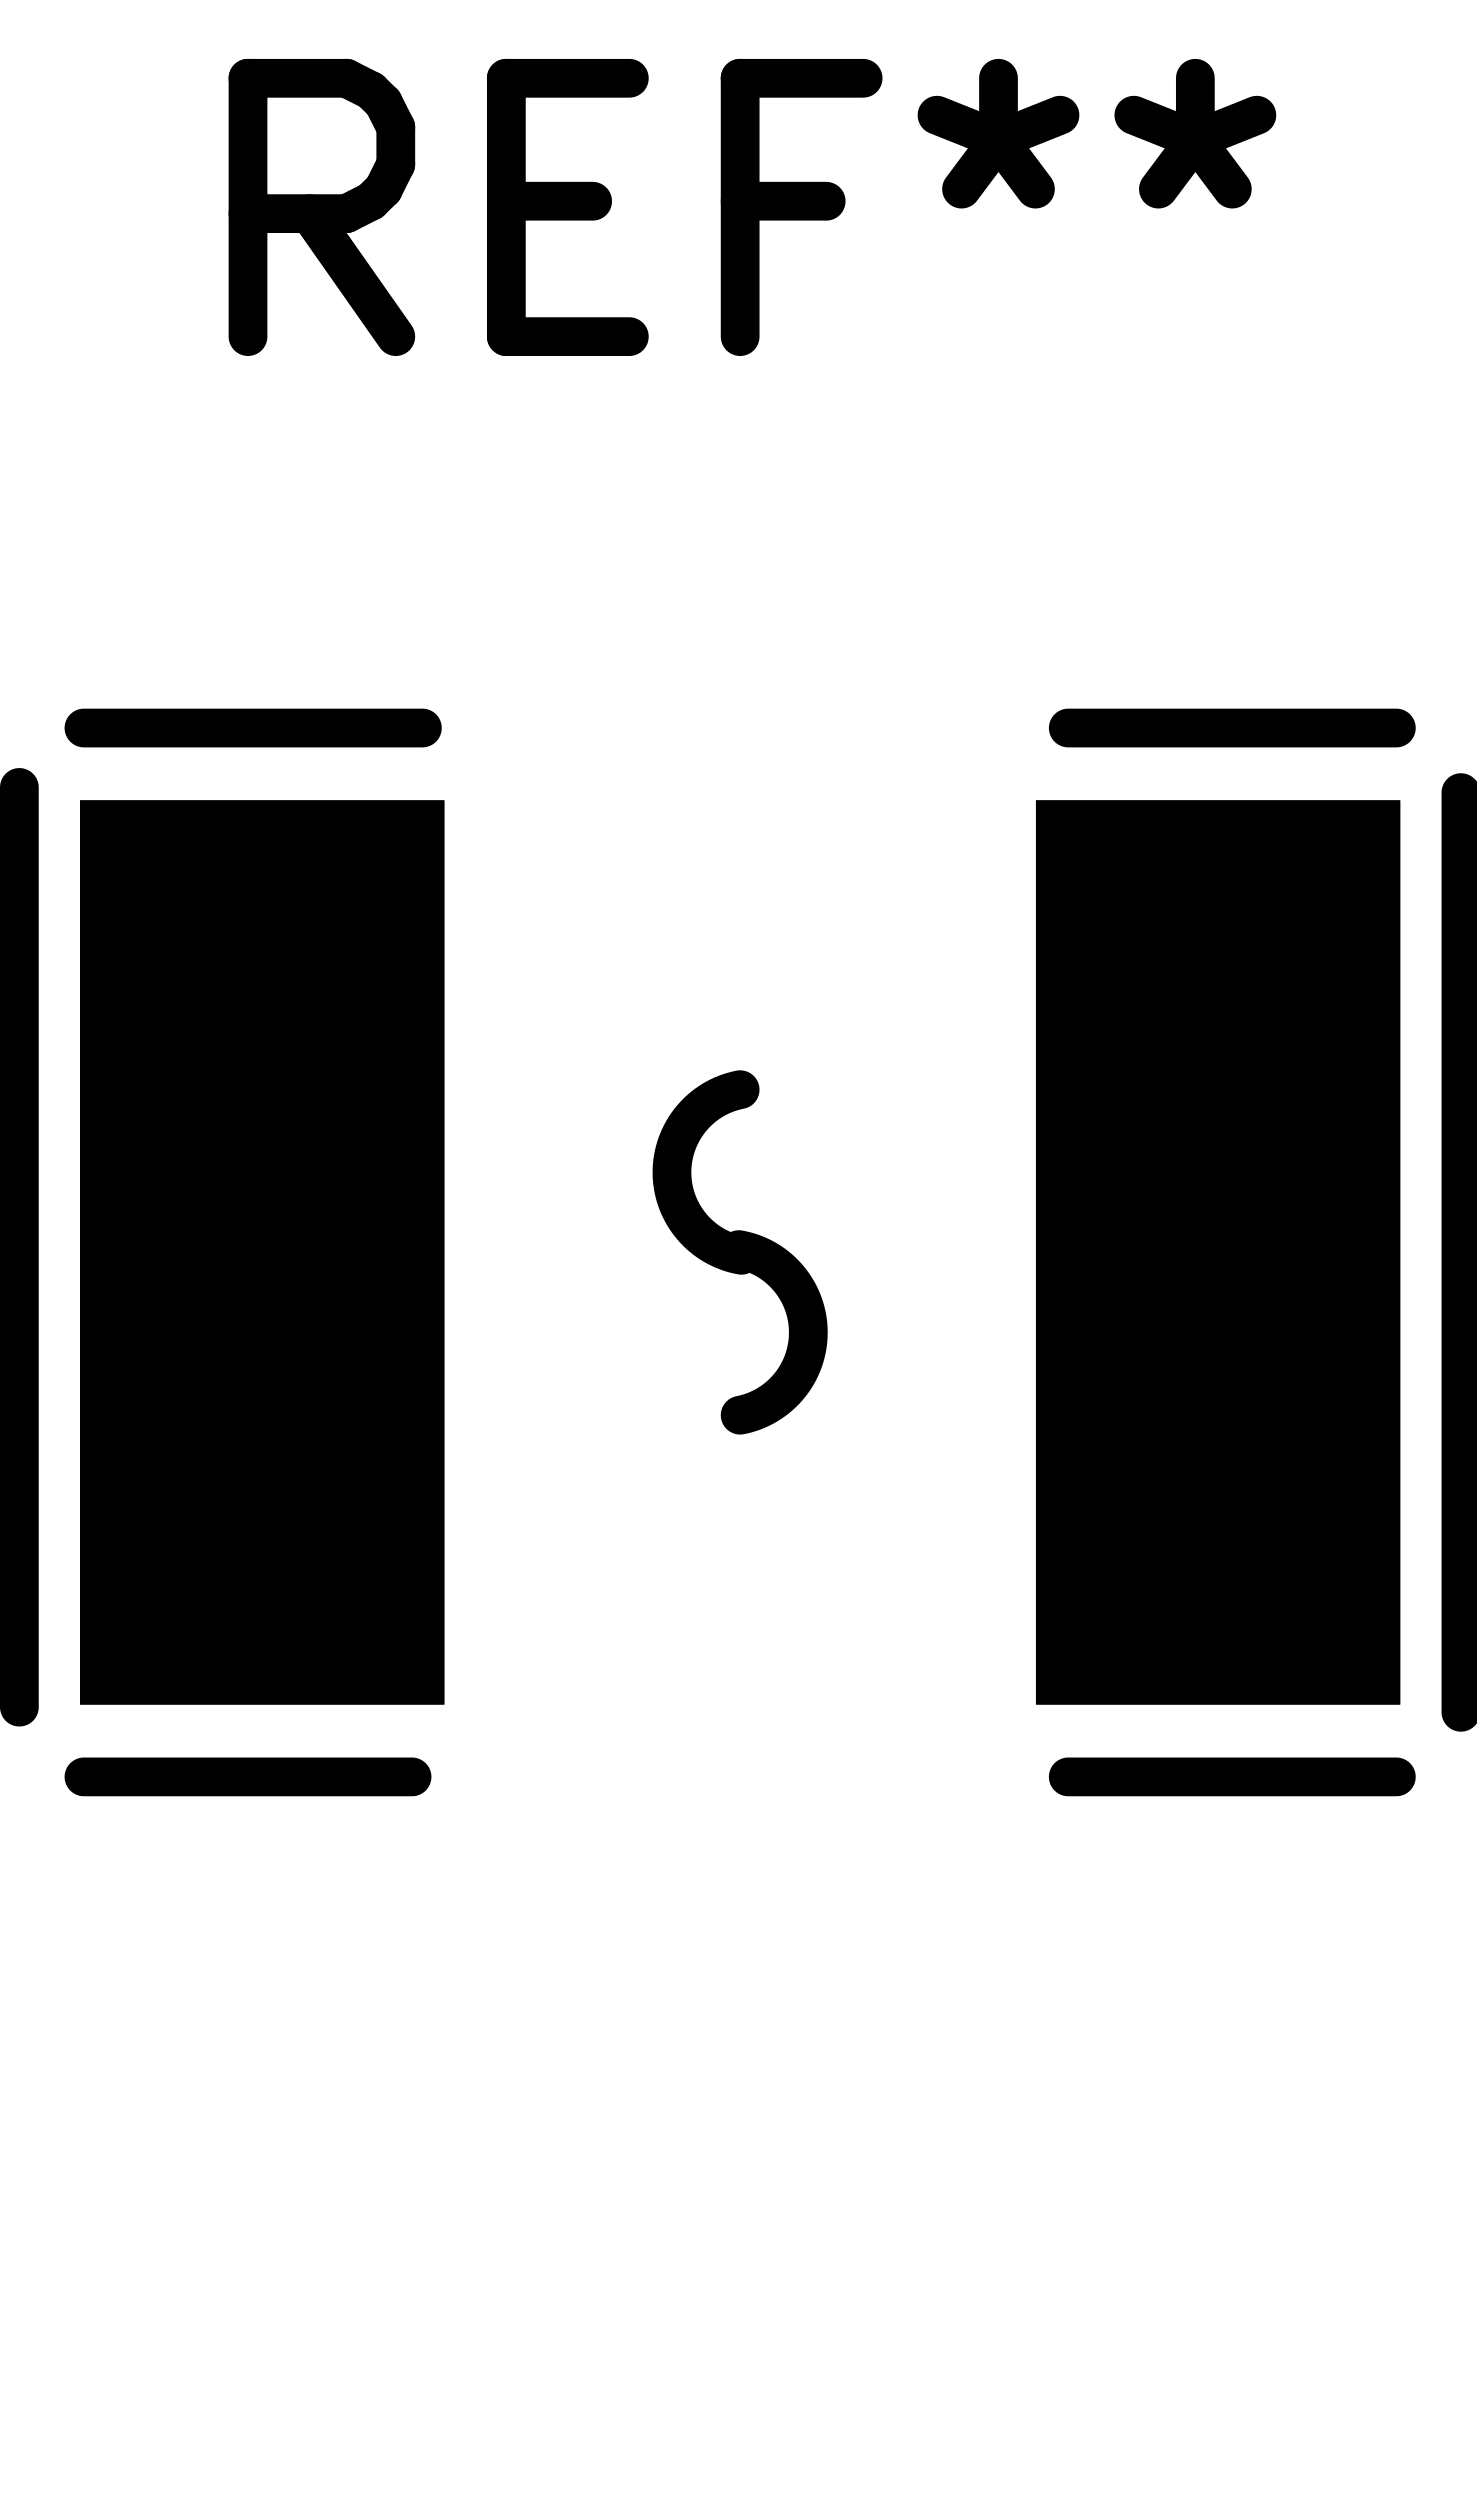
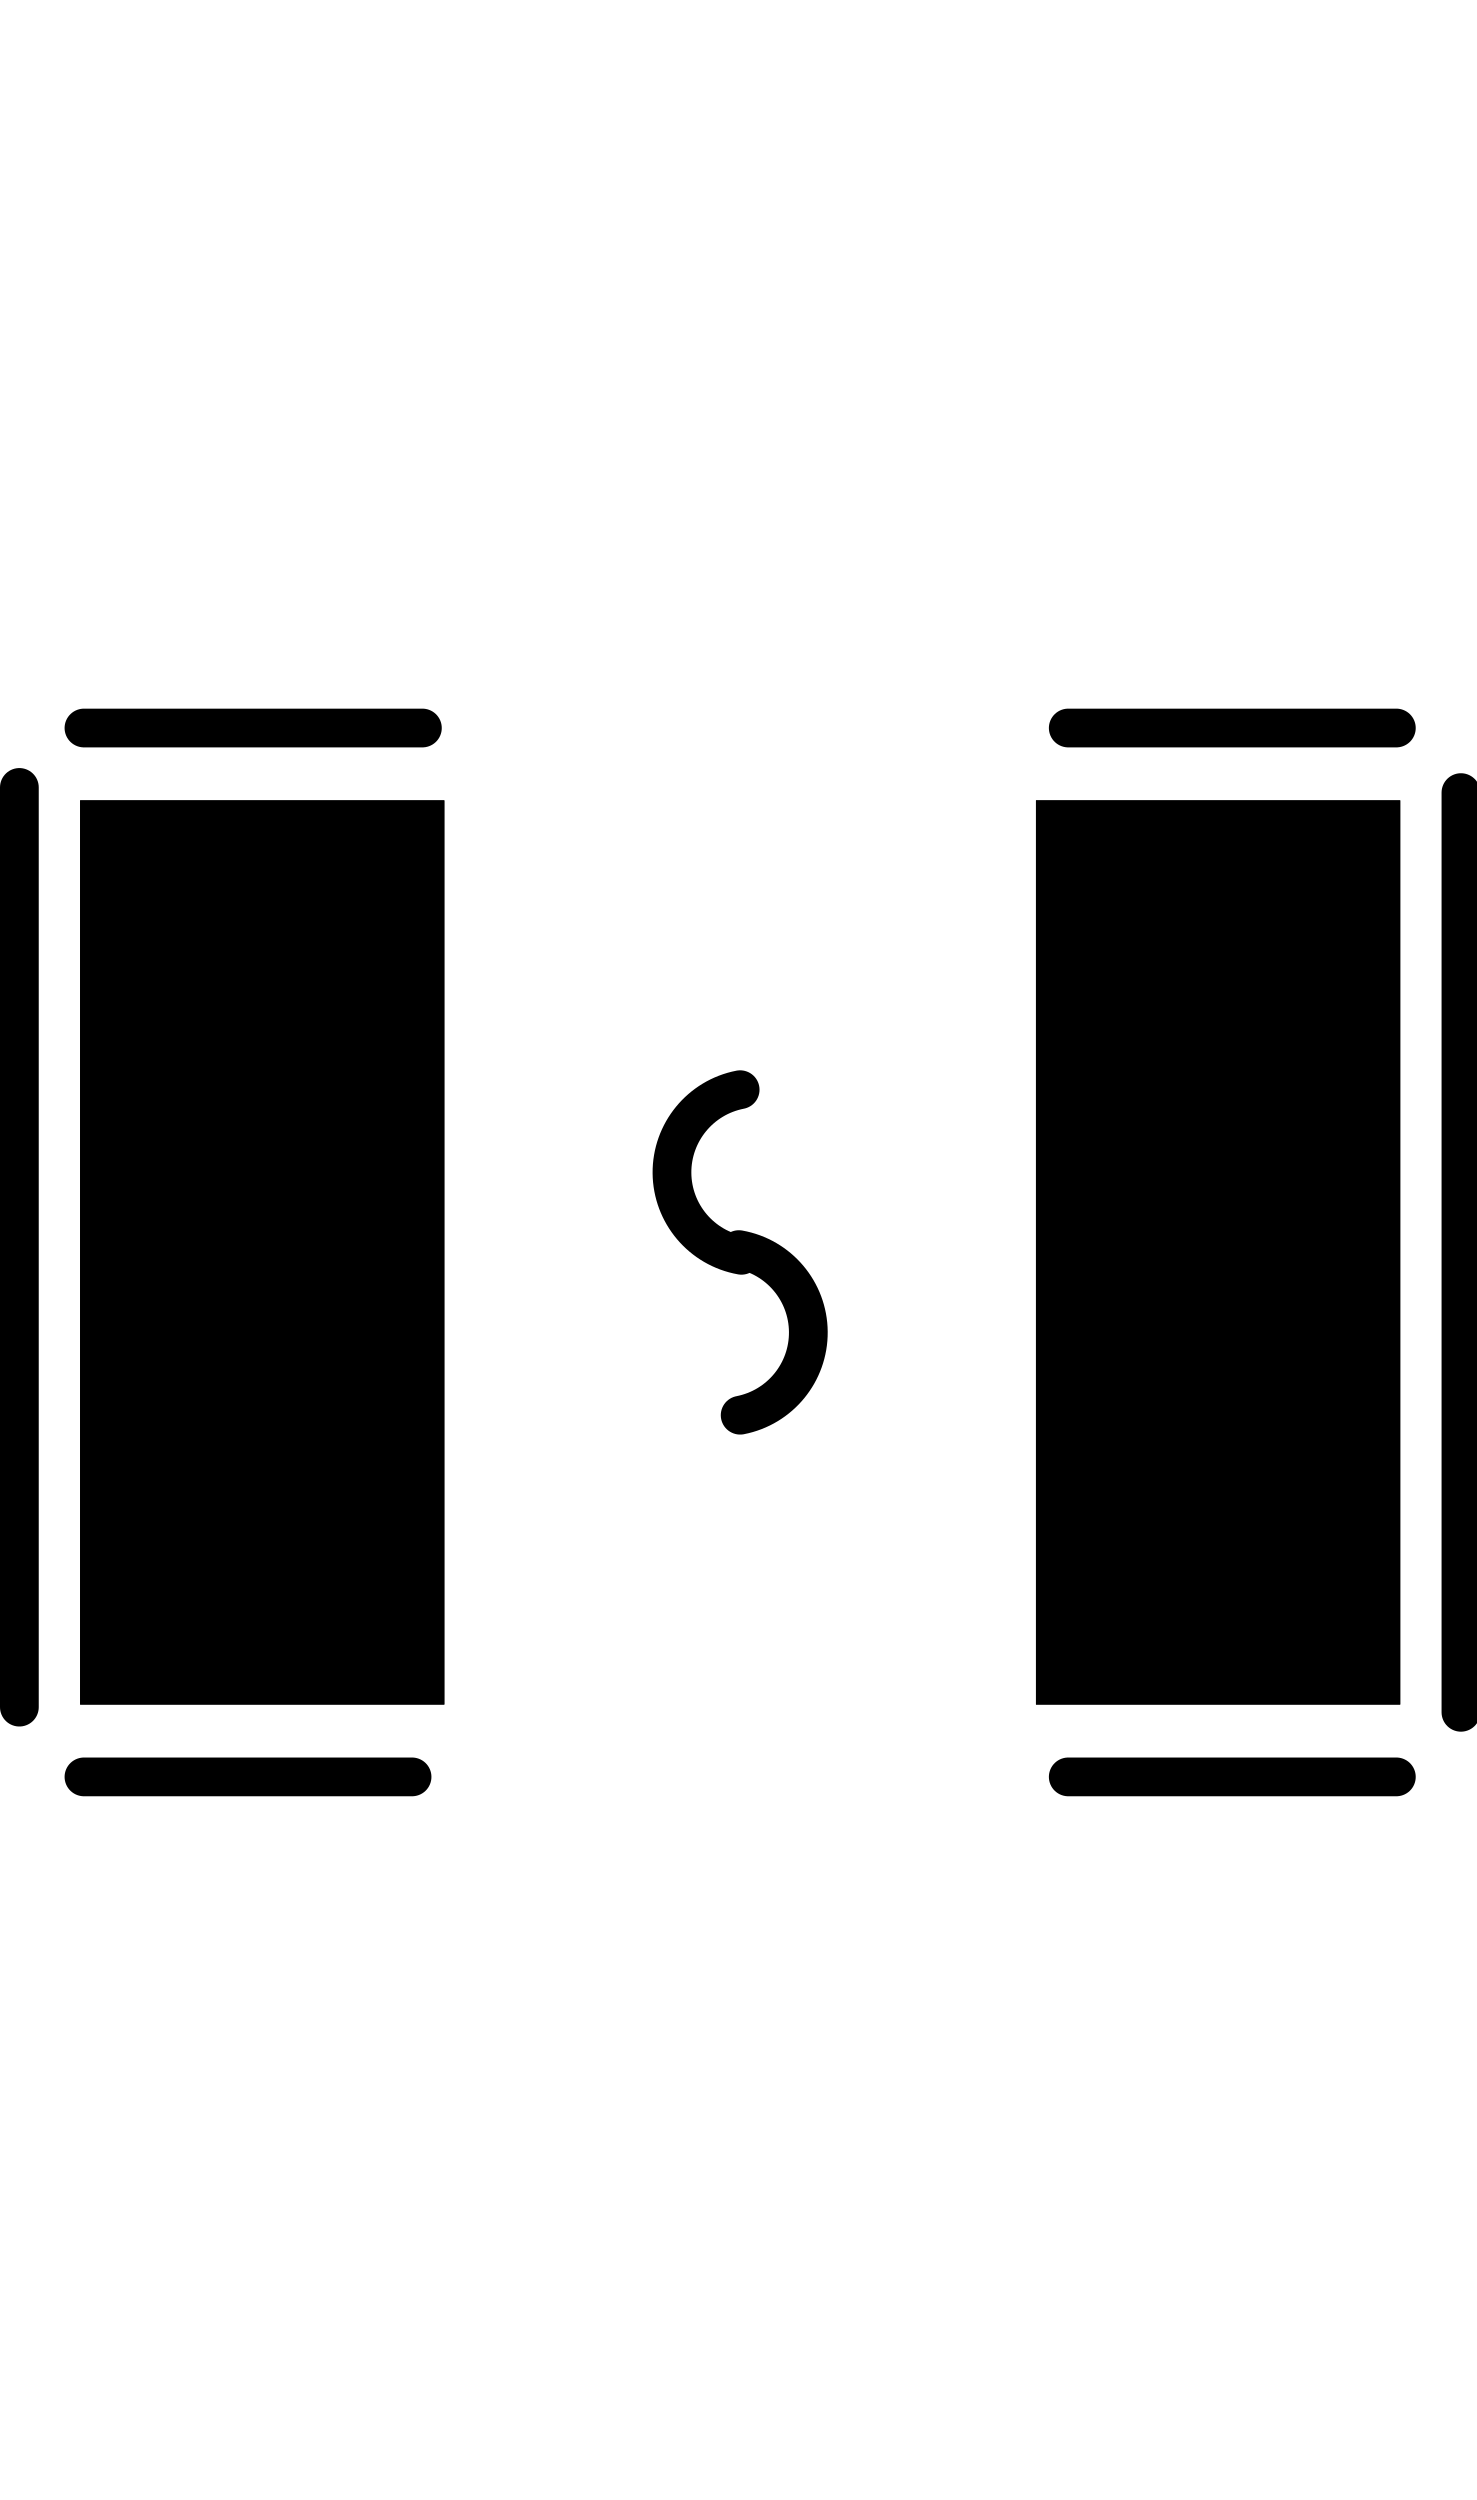
<svg xmlns="http://www.w3.org/2000/svg" version="1.1" width="5.715mm" height="9.677mm" viewBox="0 0 5.715 9.677">
  <g style="fill:#000000; fill-opacity:1;stroke:#000000; stroke-opacity:1; stroke-linecap:round; stroke-linejoin:round;" transform="translate(0 0) scale(1 1)">
    <path style="fill:#000000; fill-opacity:1; stroke:none;fill-rule:evenodd;" d="M 4.01,6.598 4.01,3.098 5.42,3.098 5.42,6.598 Z" />
    <path style="fill:#000000; fill-opacity:1; stroke:none;fill-rule:evenodd;" d="M 0.31,6.598 0.31,3.098 1.72,3.098 1.72,6.598 Z" />
    <path style="fill:#000000; fill-opacity:1; stroke:none;fill-rule:evenodd;" d="M 4.01,6.598 4.01,3.098 5.42,3.098 5.42,6.598 Z" />
    <path style="fill:#000000; fill-opacity:1; stroke:none;fill-rule:evenodd;" d="M 0.31,6.598 0.31,3.098 1.72,3.098 1.72,6.598 Z" />
  </g>
  <g style="fill:none;  stroke:#000000; stroke-width:0.15; stroke-opacity:1;  stroke-linecap:round; stroke-linejoin:round;">
-     <text x="2.865" y="1.348" textLength="4.536" font-size="1.333" lengthAdjust="spacingAndGlyphs" text-anchor="middle" opacity="0" stroke-opacity="0">REF**</text>
-     <g class="stroked-text">
-       <path d="M1.532 1.303 L1.198 0.827 " />
-       <path d="M0.96 1.303 L0.96 0.303 " />
-       <path d="M0.96 0.303 L1.341 0.303 " />
-       <path d="M1.341 0.303 L1.436 0.351 " />
-       <path d="M1.436 0.351 L1.484 0.398 " />
-       <path d="M1.484 0.398 L1.532 0.493 " />
-       <path d="M1.532 0.493 L1.532 0.636 " />
-       <path d="M1.532 0.636 L1.484 0.732 " />
-       <path d="M1.484 0.732 L1.436 0.779 " />
-       <path d="M1.436 0.779 L1.341 0.827 " />
-       <path d="M1.341 0.827 L0.96 0.827 " />
-       <path d="M1.96 0.779 L2.294 0.779 " />
-       <path d="M2.436 1.303 L1.96 1.303 " />
-       <path d="M1.96 1.303 L1.96 0.303 " />
-       <path d="M1.96 0.303 L2.436 0.303 " />
-       <path d="M3.198 0.779 L2.865 0.779 " />
-       <path d="M2.865 1.303 L2.865 0.303 " />
-       <path d="M2.865 0.303 L3.341 0.303 " />
-       <path d="M3.865 0.303 L3.865 0.541 " />
-       <path d="M3.627 0.446 L3.865 0.541 " />
-       <path d="M3.865 0.541 L4.103 0.446 " />
-       <path d="M3.722 0.732 L3.865 0.541 " />
-       <path d="M3.865 0.541 L4.008 0.732 " />
-       <path d="M4.627 0.303 L4.627 0.541 " />
-       <path d="M4.389 0.446 L4.627 0.541 " />
-       <path d="M4.627 0.541 L4.865 0.446 " />
-       <path d="M4.484 0.732 L4.627 0.541 " />
-       <path d="M4.627 0.541 L4.77 0.732 " />
-     </g>
    <path d="M0.075 3.048 L0.075 6.608 " />
    <path d="M5.655 3.068 L5.655 6.628 " />
    <path d="M1.595 6.878 L0.325 6.878 " />
    <path d="M4.135 6.878 L5.405 6.878 " />
    <path d="M0.325 2.818 L1.635 2.818 " />
    <path d="M5.405 2.818 L4.135 2.818 " />
    <path d="M2.865 5.478 A0.326 0.326 0.0 0 0 2.86 4.837" />
    <path d="M2.865 4.218 A0.326 0.326 0.0 0 0 2.87 4.859" />
  </g>
</svg>
